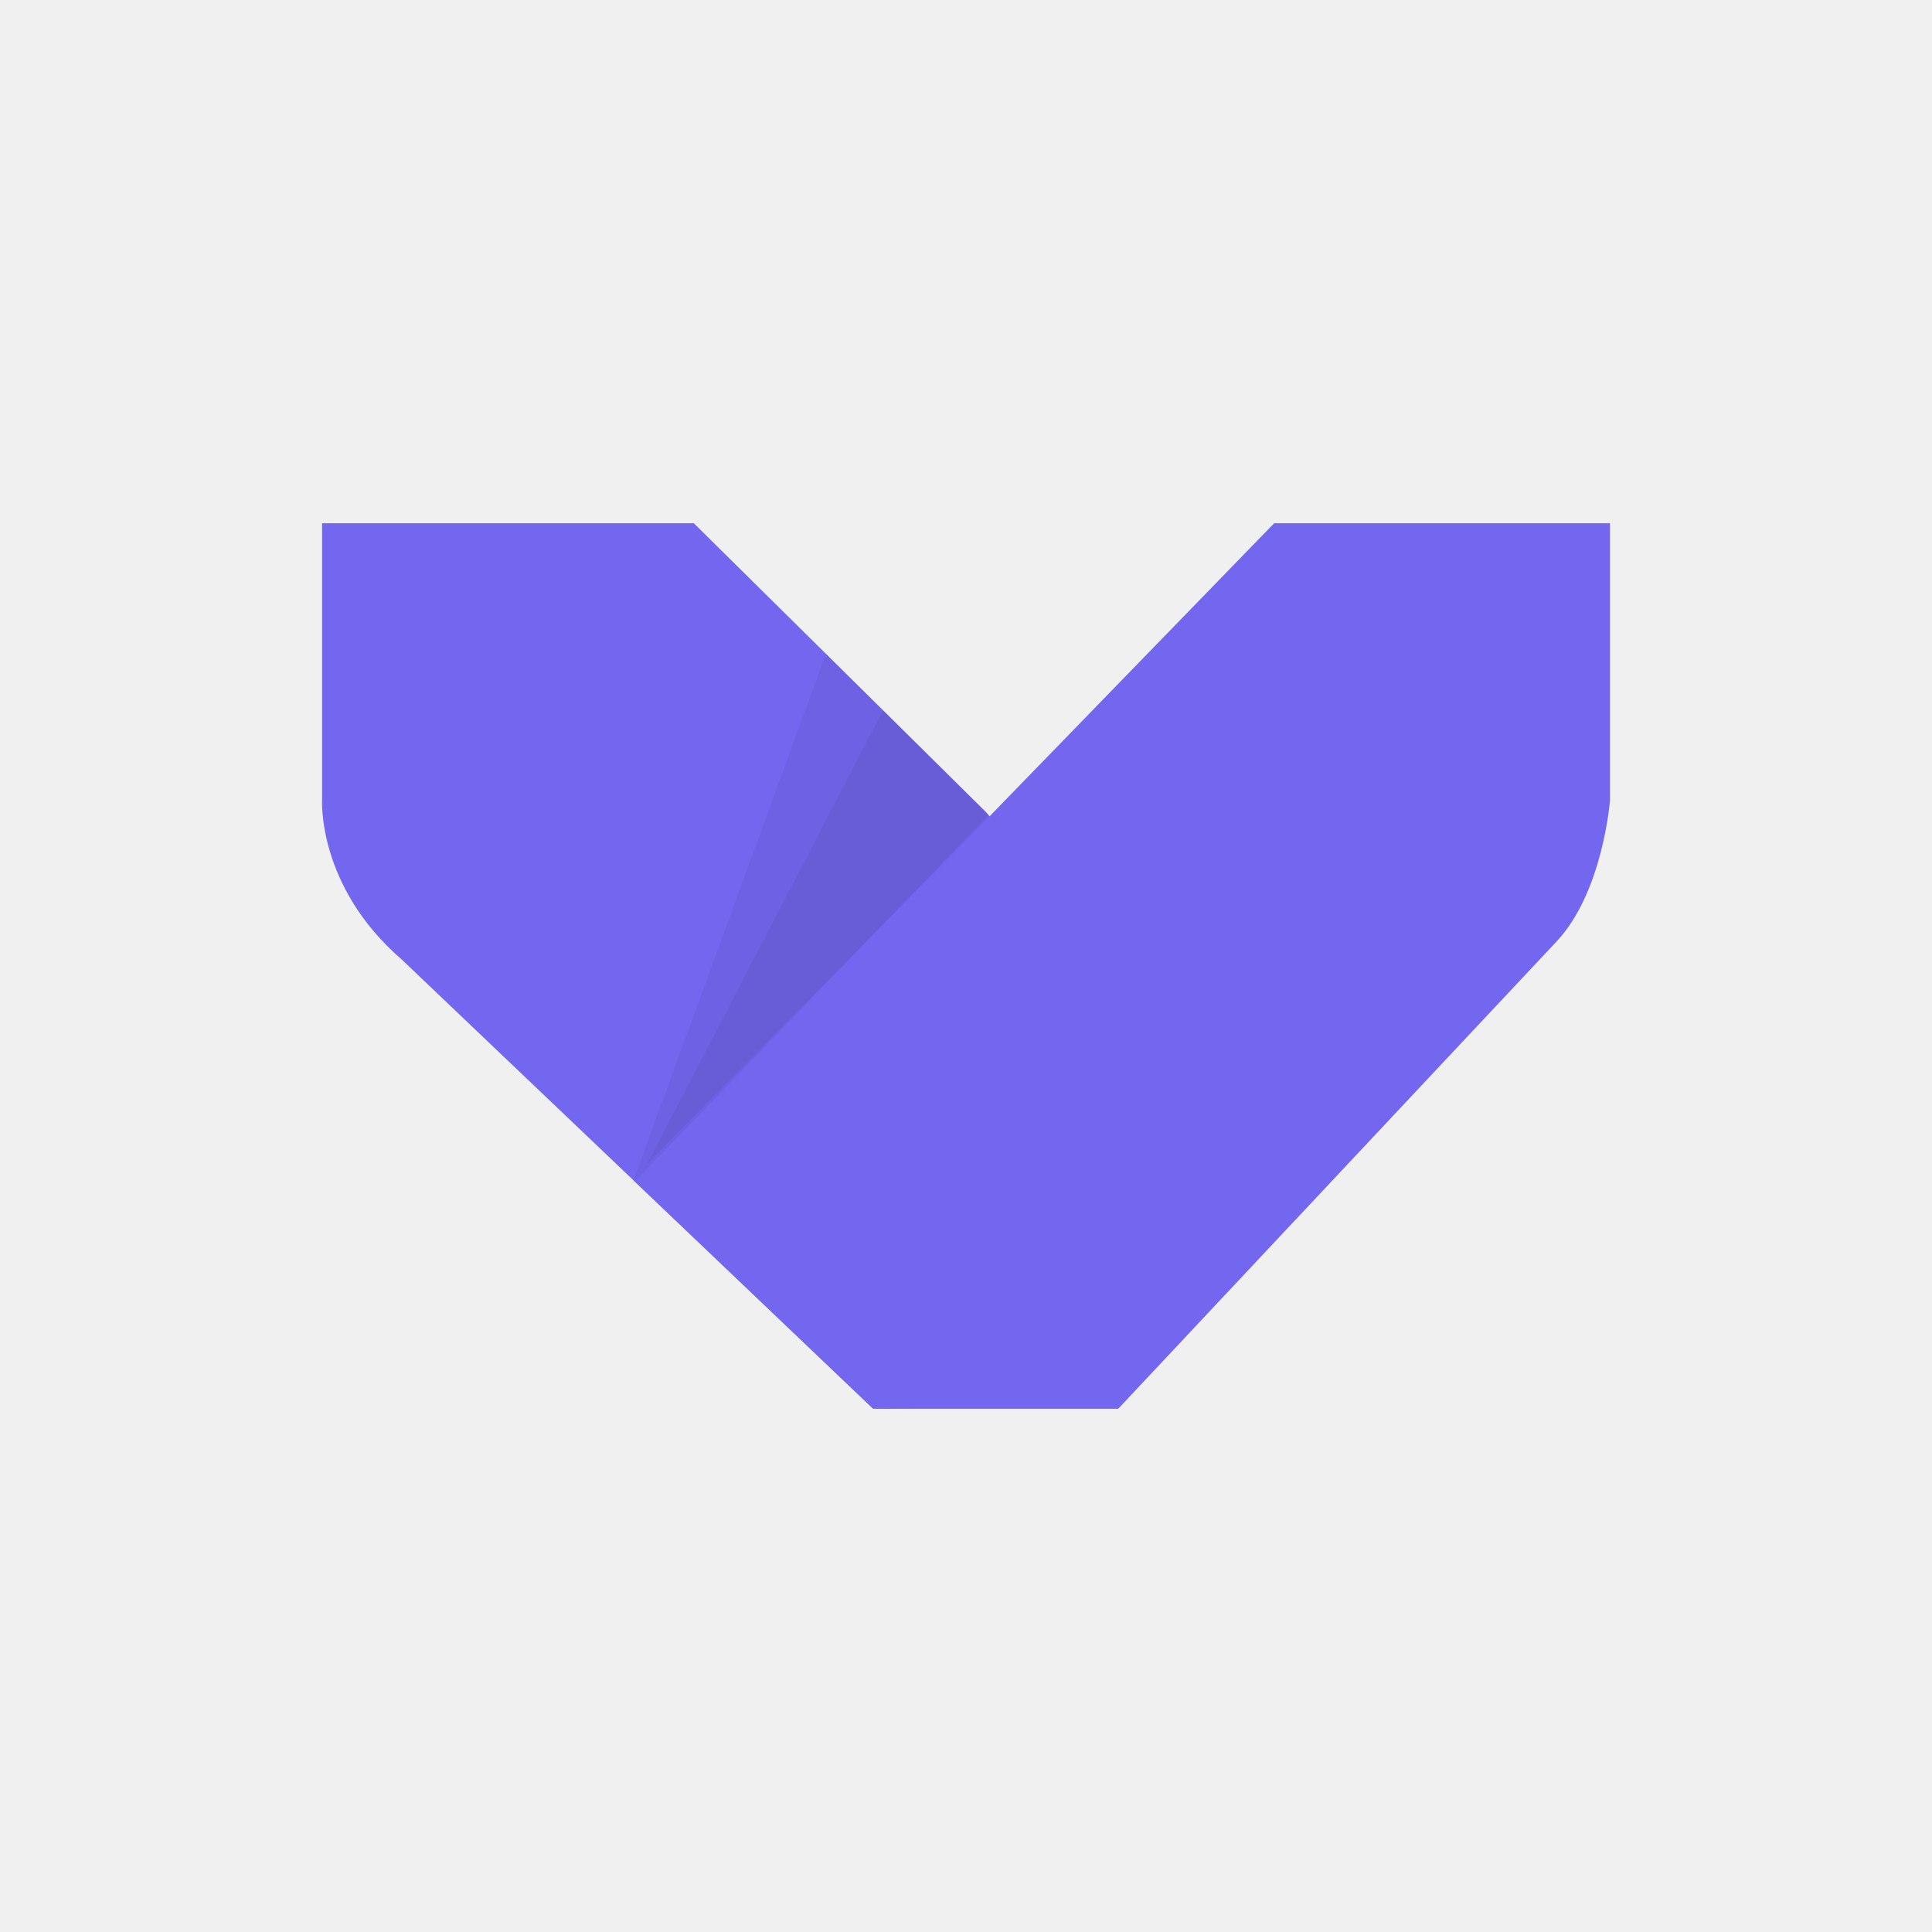
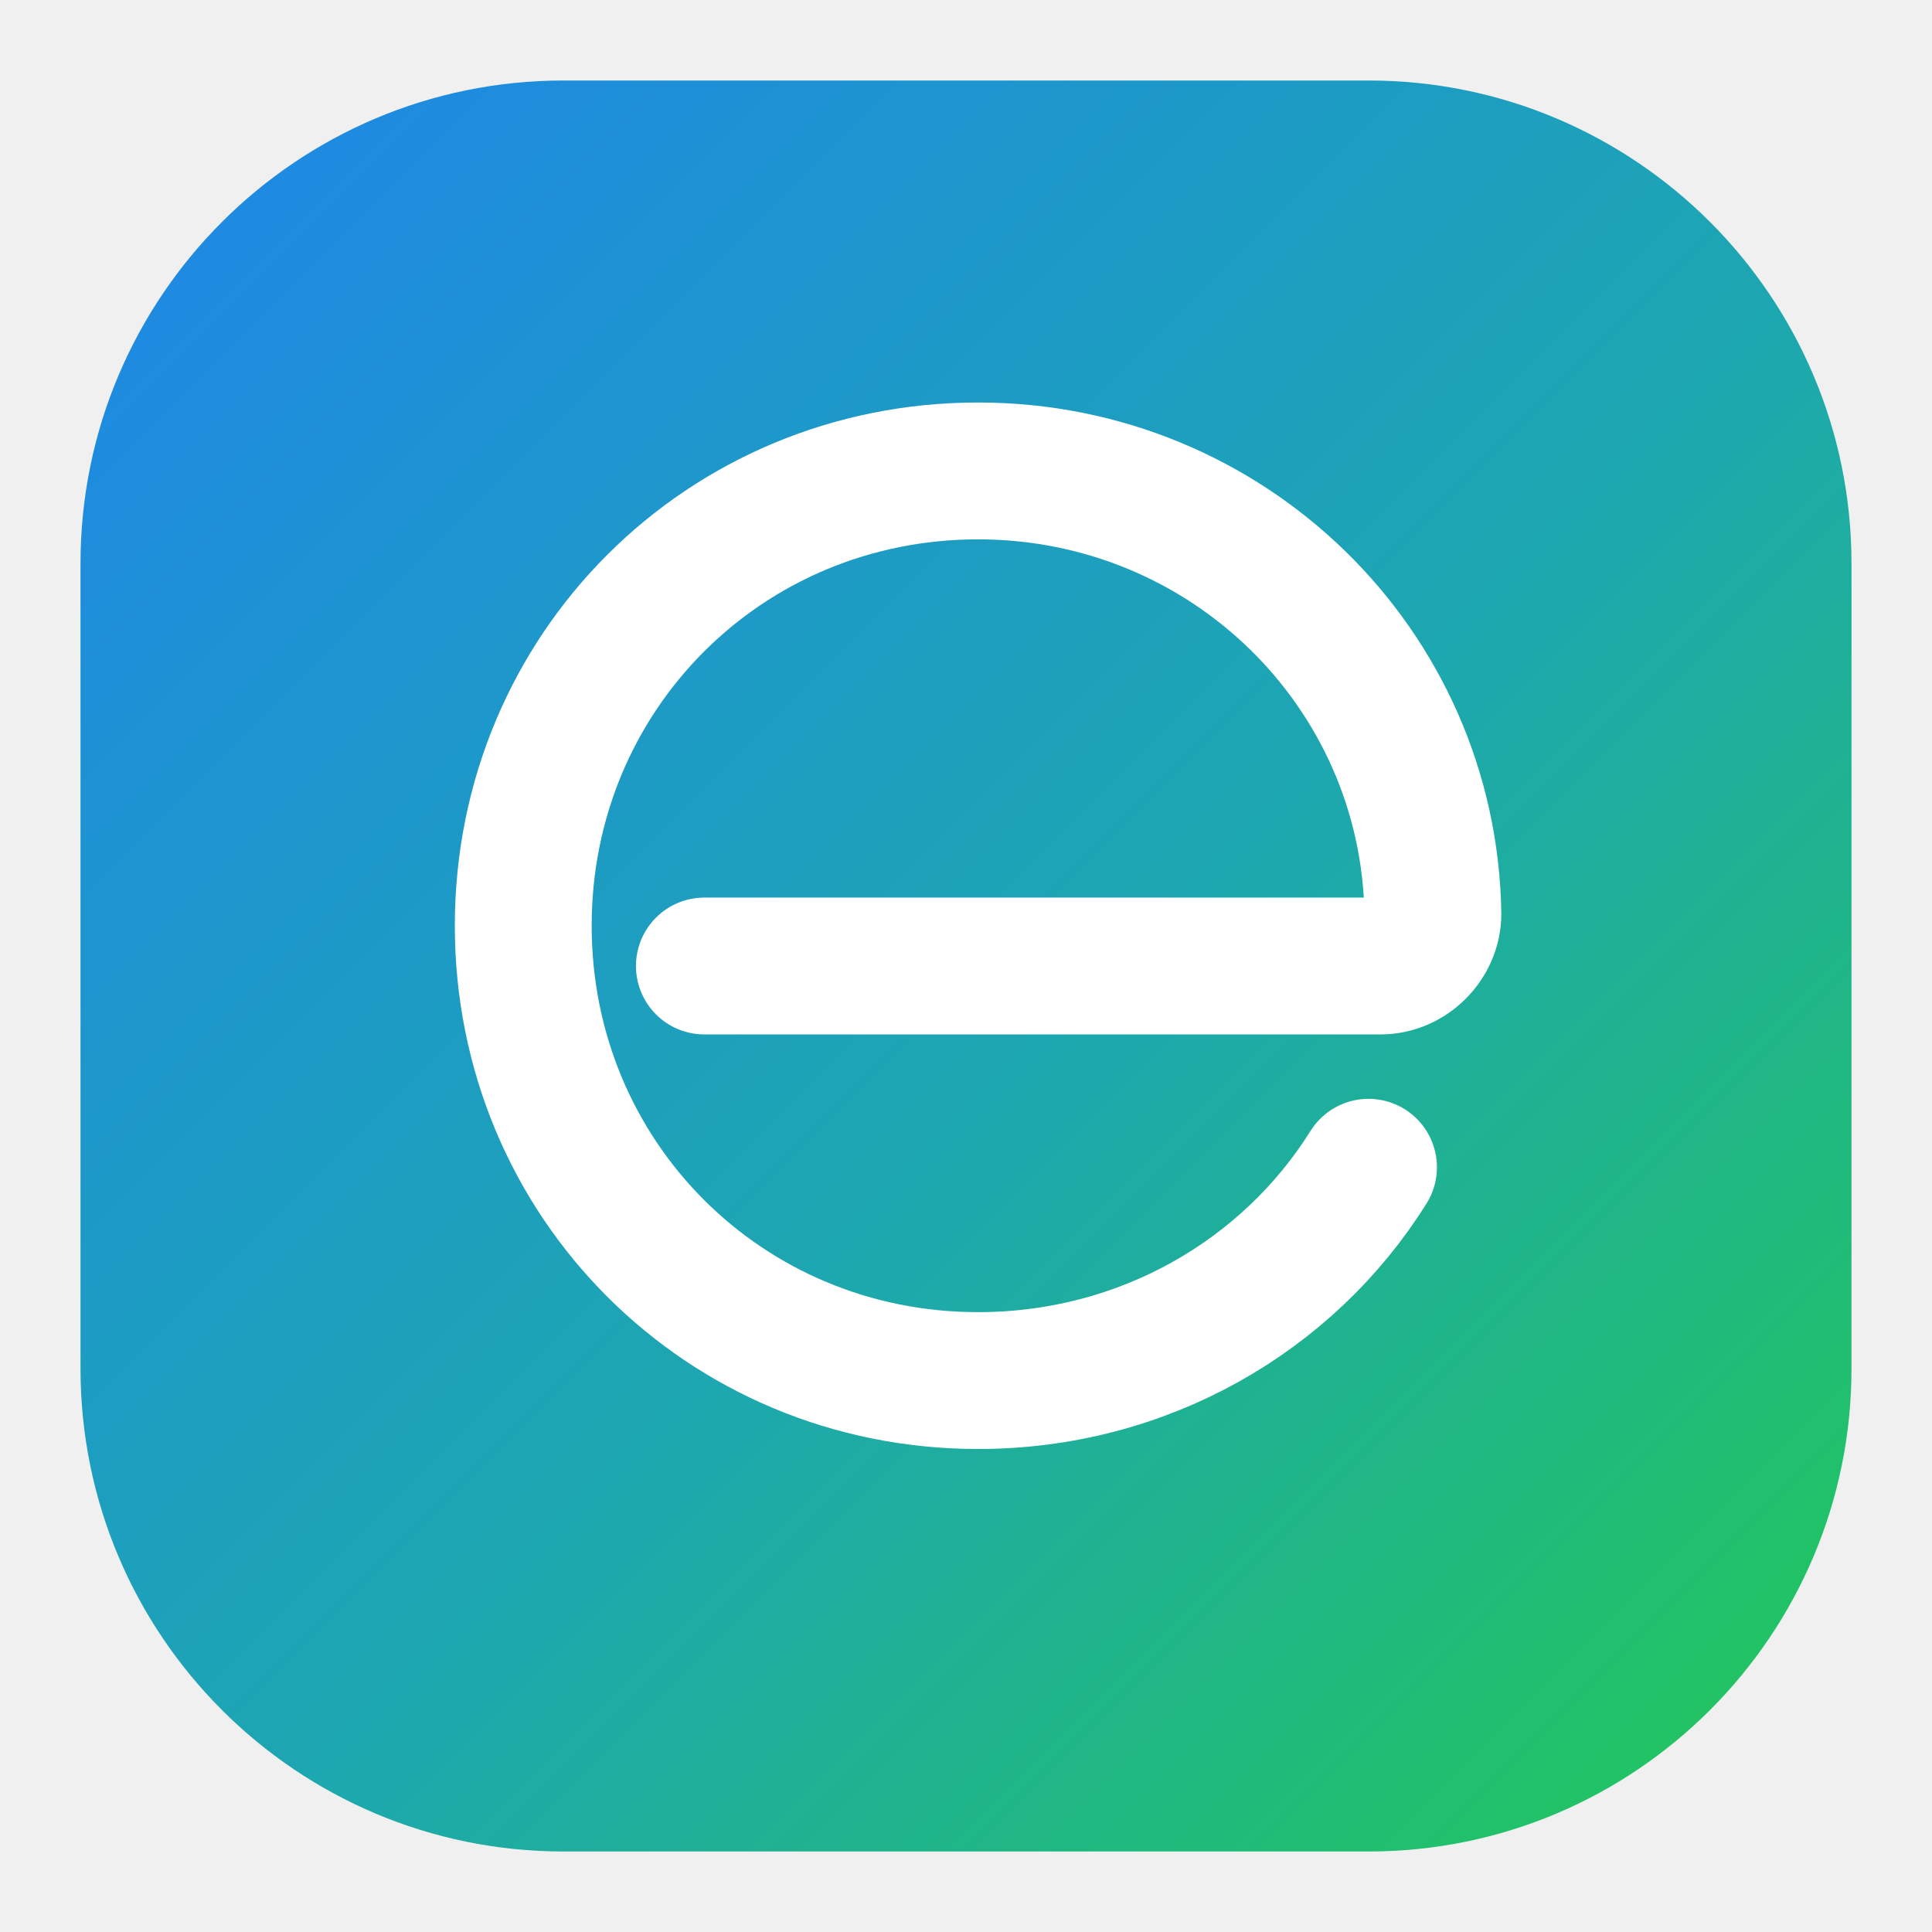
- <svg xmlns="http://www.w3.org/2000/svg" viewBox="-8 -13 48 48" fill="none" role="img" aria-label="NextGenPay">
-   <path fill-rule="evenodd" clip-rule="evenodd" d="M0.002 0V6.854C0.002 6.854 -0.133 9.012 1.981 10.839L13.691 21.996L19.781 21.918L18.804 9.882L16.495 7.173L9.238 0H0.002Z" fill="#7367F0" />
-   <path opacity="0.06" fill-rule="evenodd" clip-rule="evenodd" d="M7.698 16.436L12.52 3.237L16.554 7.256L7.698 16.436Z" fill="#161616" />
-   <path opacity="0.06" fill-rule="evenodd" clip-rule="evenodd" d="M8.078 15.918L13.942 4.64L16.585 7.285L8.078 15.918Z" fill="#161616" />
-   <path fill-rule="evenodd" clip-rule="evenodd" d="M7.773 16.357L23.656 0H32V6.884C32 6.884 31.826 9.178 30.659 10.406L19.782 22H13.694L7.773 16.357Z" fill="#7367F0" />
+ <svg xmlns="http://www.w3.org/2000/svg" viewBox="0 0 48 48" fill="none" role="img" aria-label="eMoney">
+   <defs>
+     <linearGradient id="emoney-fav" x1="4" y1="4" x2="44" y2="44" gradientUnits="userSpaceOnUse">
+       <stop offset="0%" stop-color="#1E88E5" />
+       <stop offset="55%" stop-color="#1DA7B0" />
+       <stop offset="100%" stop-color="#22C55E" />
+     </linearGradient>
+   </defs>
+   <rect x="2" y="2" width="44" height="44" rx="12" fill="url(#emoney-fav)" />
+   <path d="M34 29c-2 3.2-5.6 5.3-9.7 5.3-6.3 0-11.3-5-11.3-11.3s5-11.3 11.3-11.3c6.2 0 11.2 4.9 11.3 11 0 .7-.6 1.3-1.3 1.3H17.5" fill="none" stroke="#ffffff" stroke-width="3.4" stroke-linecap="round" stroke-linejoin="round" />
</svg>
